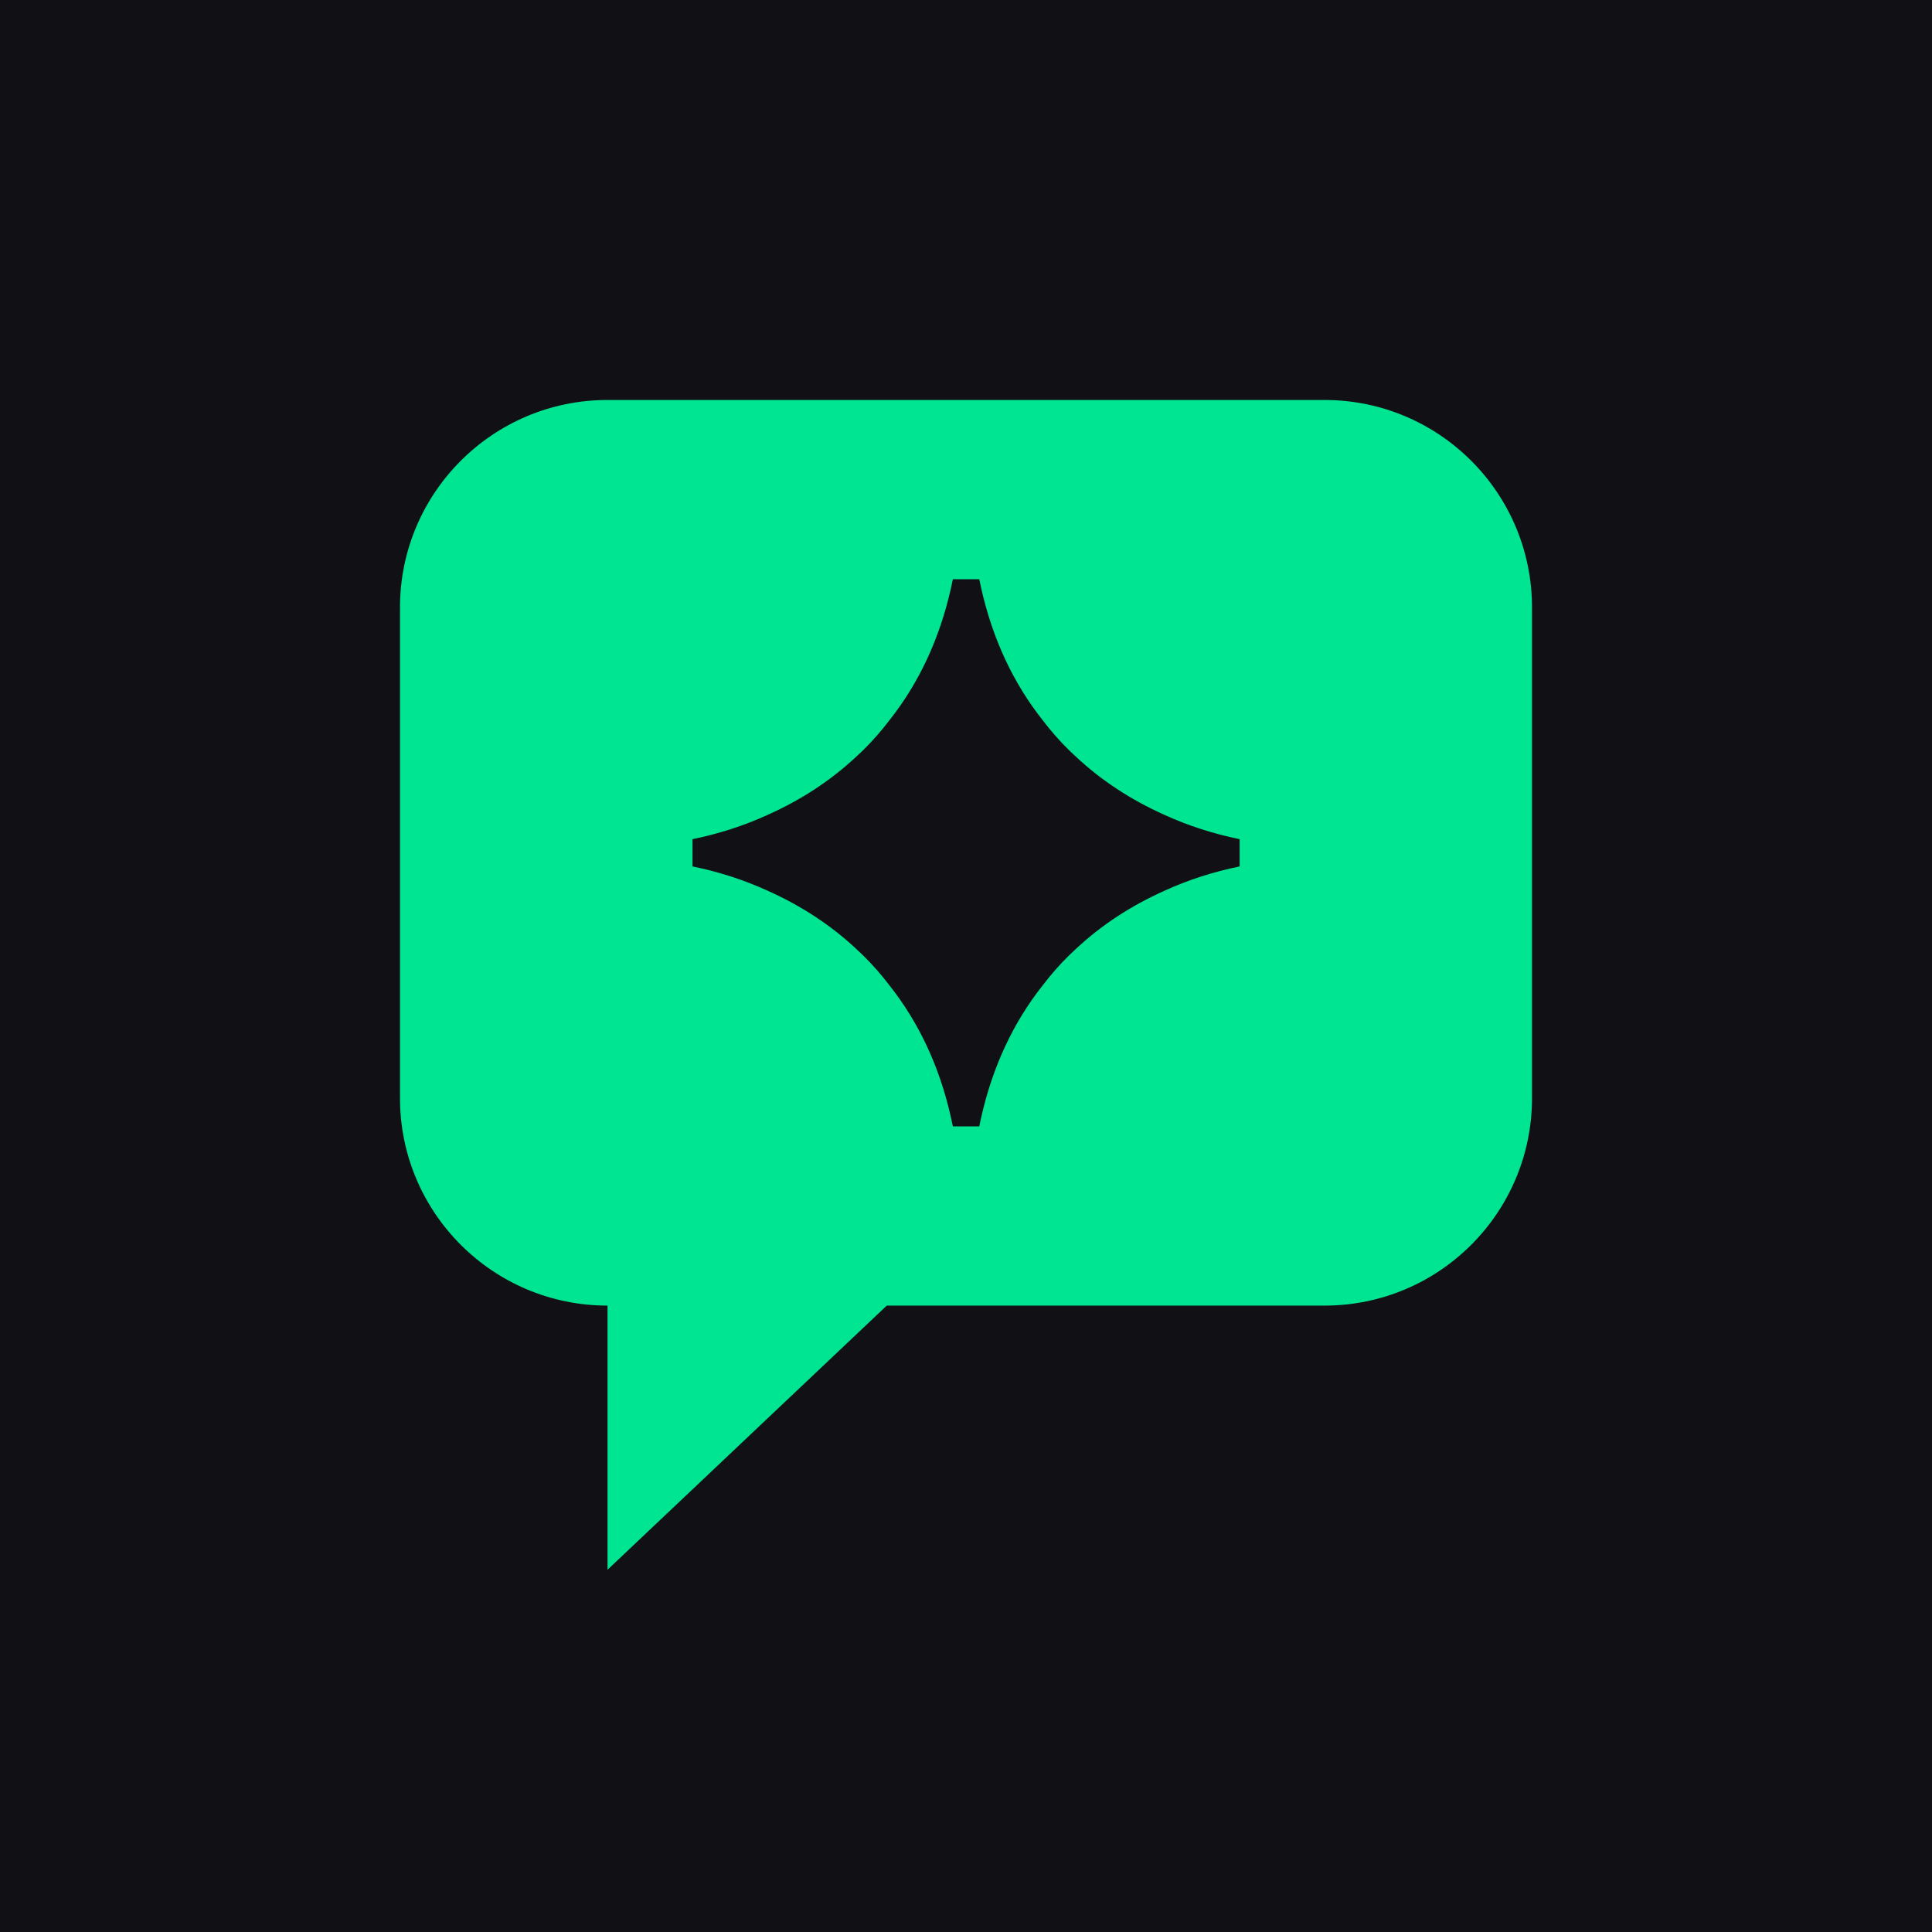
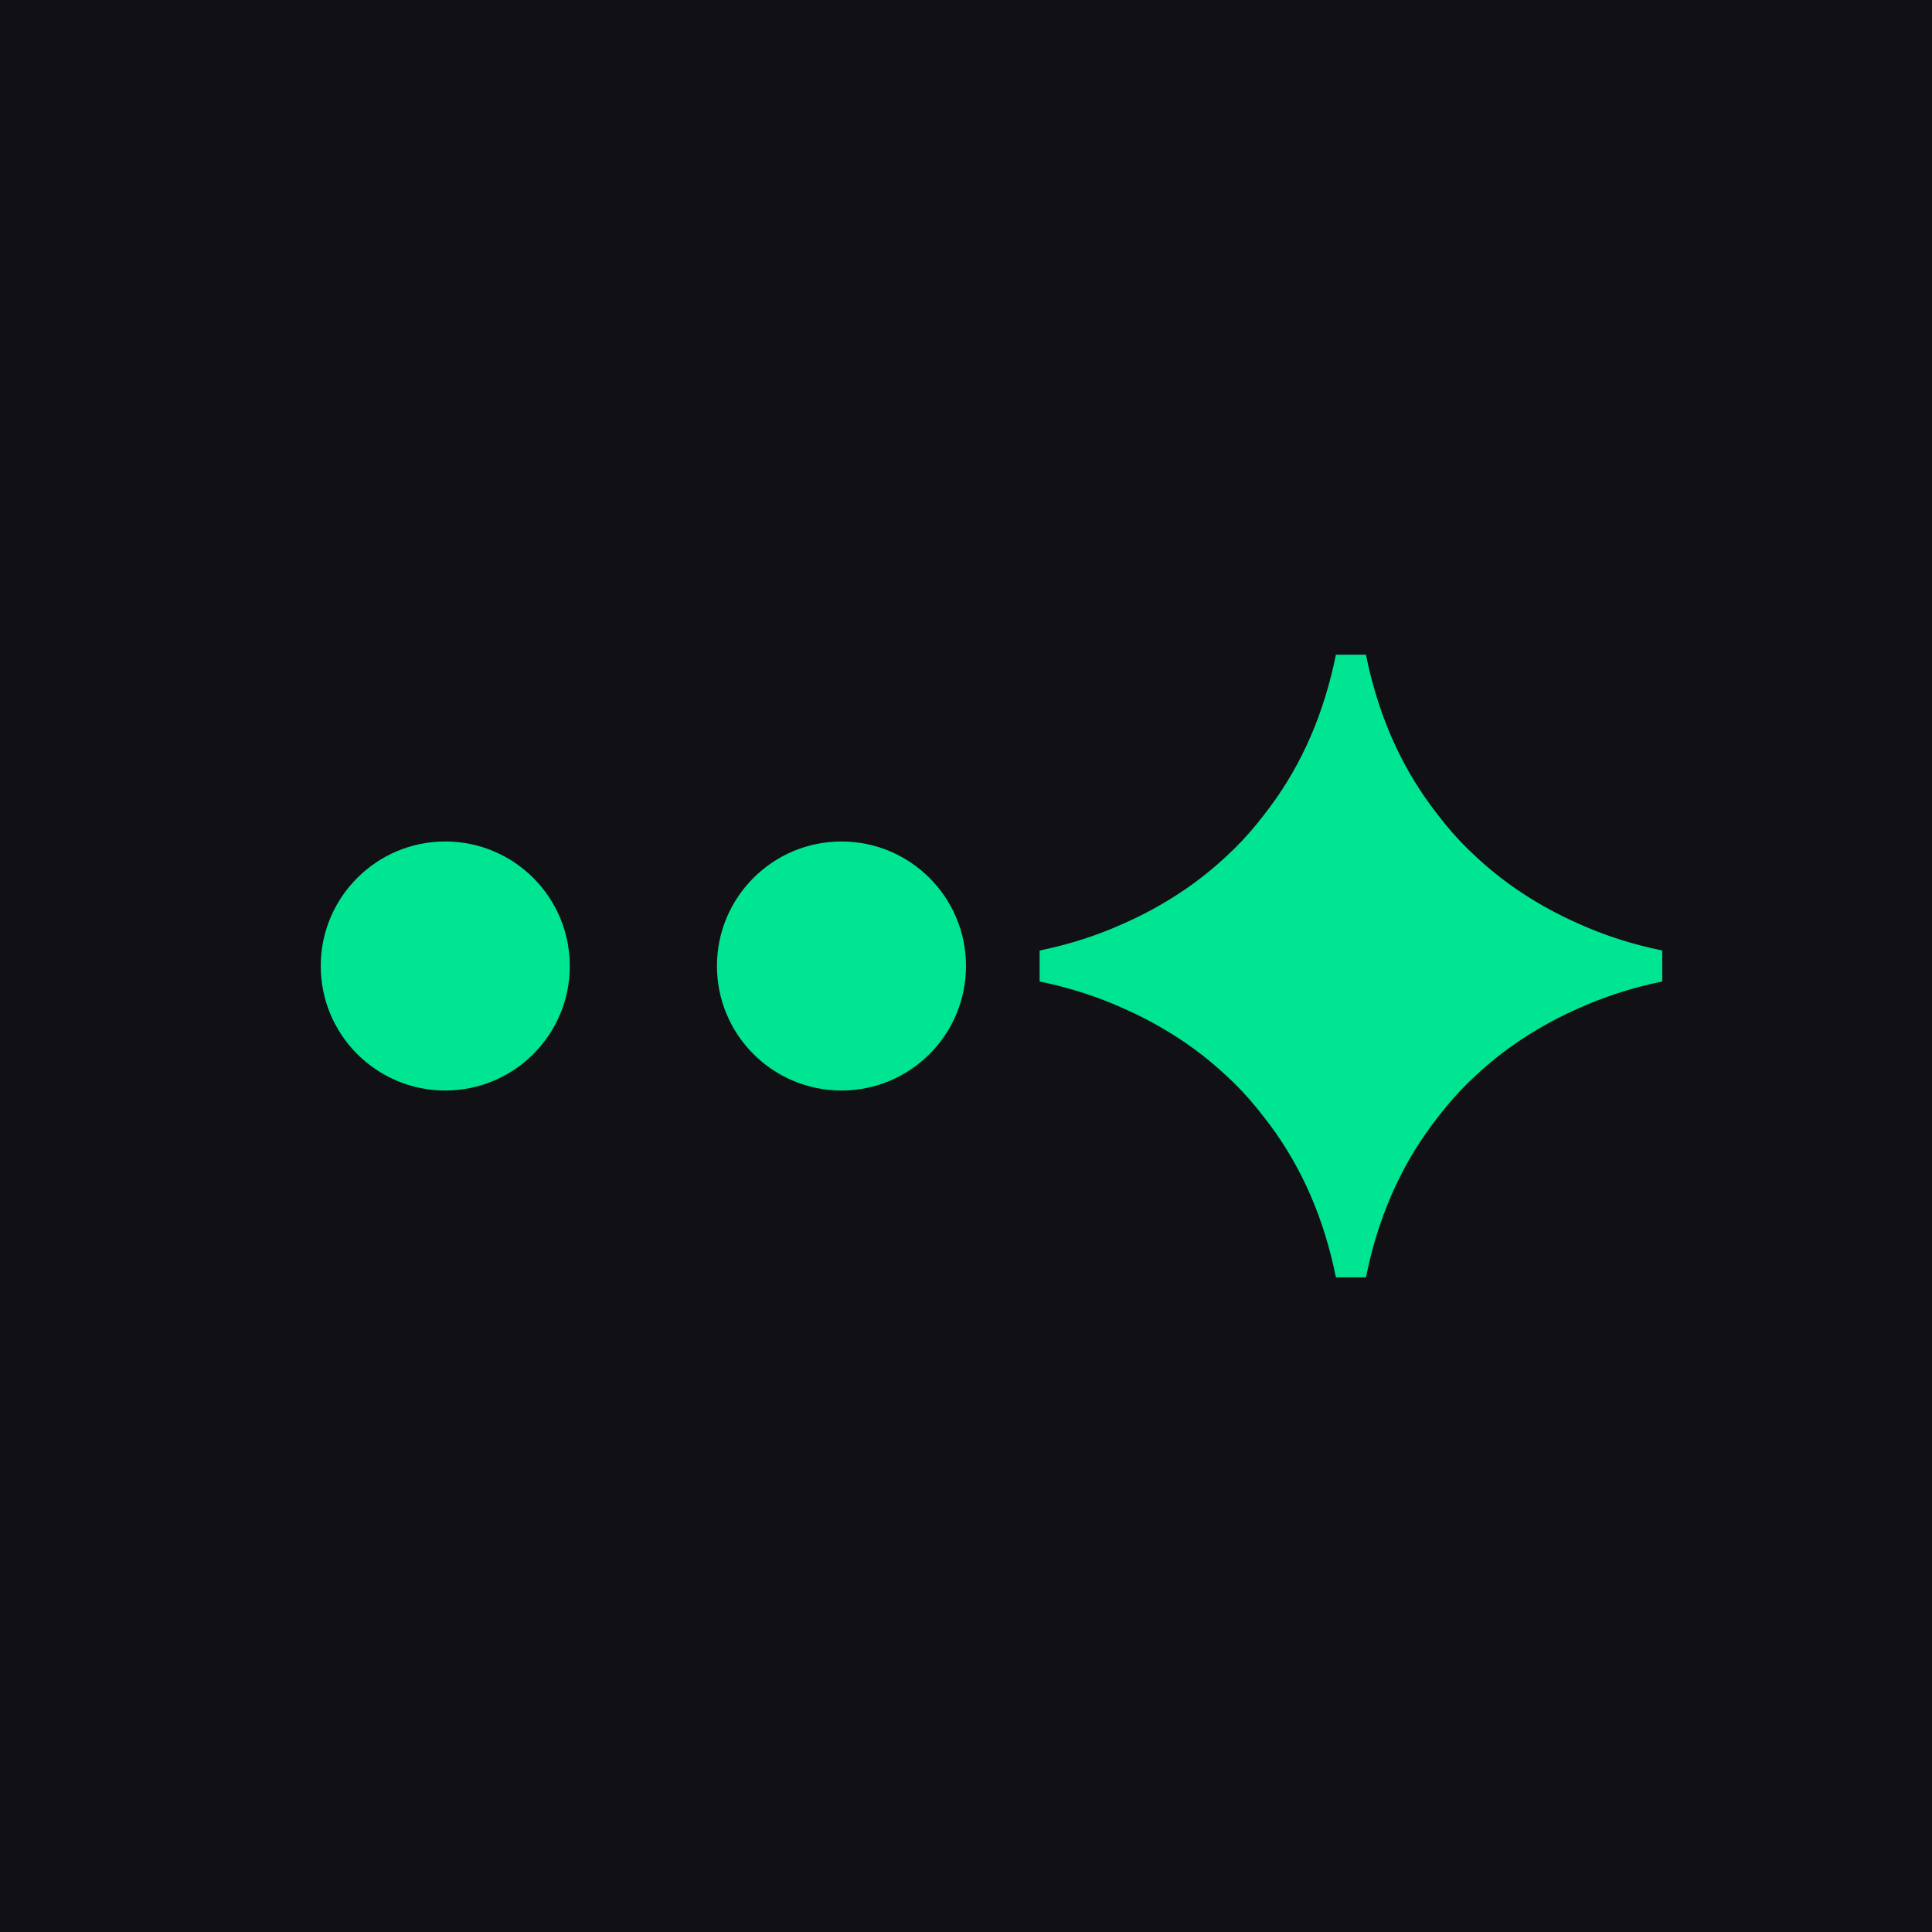
<svg xmlns="http://www.w3.org/2000/svg" width="1024" height="1024" viewBox="0 0 1024 1024">
  <rect width="1024" height="1024" fill="#101015" />
-   <path d="M322 212H702a110 110 0 0 1 110 110V582a110 110 0 0 1-110 110H470L322 832V692a110 110 0 0 1-110-110V322a110 110 0 0 1 110-110Z" fill="#00E591" />
-   <path transform="translate(-2131.46 307.00) scale(2.7885)" d="M896 54.586V52V49.414C901.059 48.374 905.816 46.836 910.272 44.799C916.641 41.948 922.225 38.291 927.023 33.826C927.501 33.392 927.969 32.95 928.428 32.5C930.249 30.712 931.917 28.799 933.437 26.802C939.053 19.7 942.944 11.356 945.112 1.769C945.246 1.182 945.372 0.593 945.49 0H948H950.51C950.628 0.593 950.754 1.182 950.888 1.769C953.056 11.356 956.947 19.7 962.563 26.802C964.083 28.799 965.751 30.712 967.572 32.5C968.031 32.95 968.499 33.392 968.977 33.826C973.775 38.291 979.359 41.948 985.728 44.799C990.184 46.836 994.941 48.374 1000 49.414V52V54.586C994.941 55.626 990.184 57.164 985.728 59.201C979.359 62.052 973.775 65.71 968.977 70.174C968.499 70.608 968.031 71.05 967.572 71.5C965.751 73.288 964.083 75.201 962.563 77.198C956.947 84.3 953.056 92.644 950.888 102.231C950.754 102.818 950.628 103.407 950.51 104H948H945.49C945.372 103.407 945.246 102.818 945.112 102.231C942.944 92.644 939.053 84.3 933.437 77.198C931.917 75.201 930.249 73.288 928.428 71.5C927.969 71.05 927.501 70.608 927.023 70.174C922.225 65.71 916.641 62.052 910.272 59.201C905.816 57.164 901.059 55.626 896 54.586Z" fill="#101015" />
+   <circle cx="236" cy="512" r="66" fill="#00E591" />
+   <circle cx="446" cy="512" r="66" fill="#00E591" />
+   <path transform="translate(-2292.08 347.00) scale(3.1731)" d="M896 54.586V52V49.414C901.059 48.374 905.816 46.836 910.272 44.799C916.641 41.948 922.225 38.291 927.023 33.826C927.501 33.392 927.969 32.95 928.428 32.5C930.249 30.712 931.917 28.799 933.437 26.802C939.053 19.7 942.944 11.356 945.112 1.769C945.246 1.182 945.372 0.593 945.49 0H948H950.51C950.628 0.593 950.754 1.182 950.888 1.769C953.056 11.356 956.947 19.7 962.563 26.802C964.083 28.799 965.751 30.712 967.572 32.5C968.031 32.95 968.499 33.392 968.977 33.826C973.775 38.291 979.359 41.948 985.728 44.799C990.184 46.836 994.941 48.374 1000 49.414V52V54.586C994.941 55.626 990.184 57.164 985.728 59.201C979.359 62.052 973.775 65.71 968.977 70.174C968.499 70.608 968.031 71.05 967.572 71.5C965.751 73.288 964.083 75.201 962.563 77.198C956.947 84.3 953.056 92.644 950.888 102.231C950.754 102.818 950.628 103.407 950.51 104H948H945.49C945.372 103.407 945.246 102.818 945.112 102.231C942.944 92.644 939.053 84.3 933.437 77.198C931.917 75.201 930.249 73.288 928.428 71.5C927.969 71.05 927.501 70.608 927.023 70.174C922.225 65.71 916.641 62.052 910.272 59.201C905.816 57.164 901.059 55.626 896 54.586Z" fill="#00E591" />
</svg>
